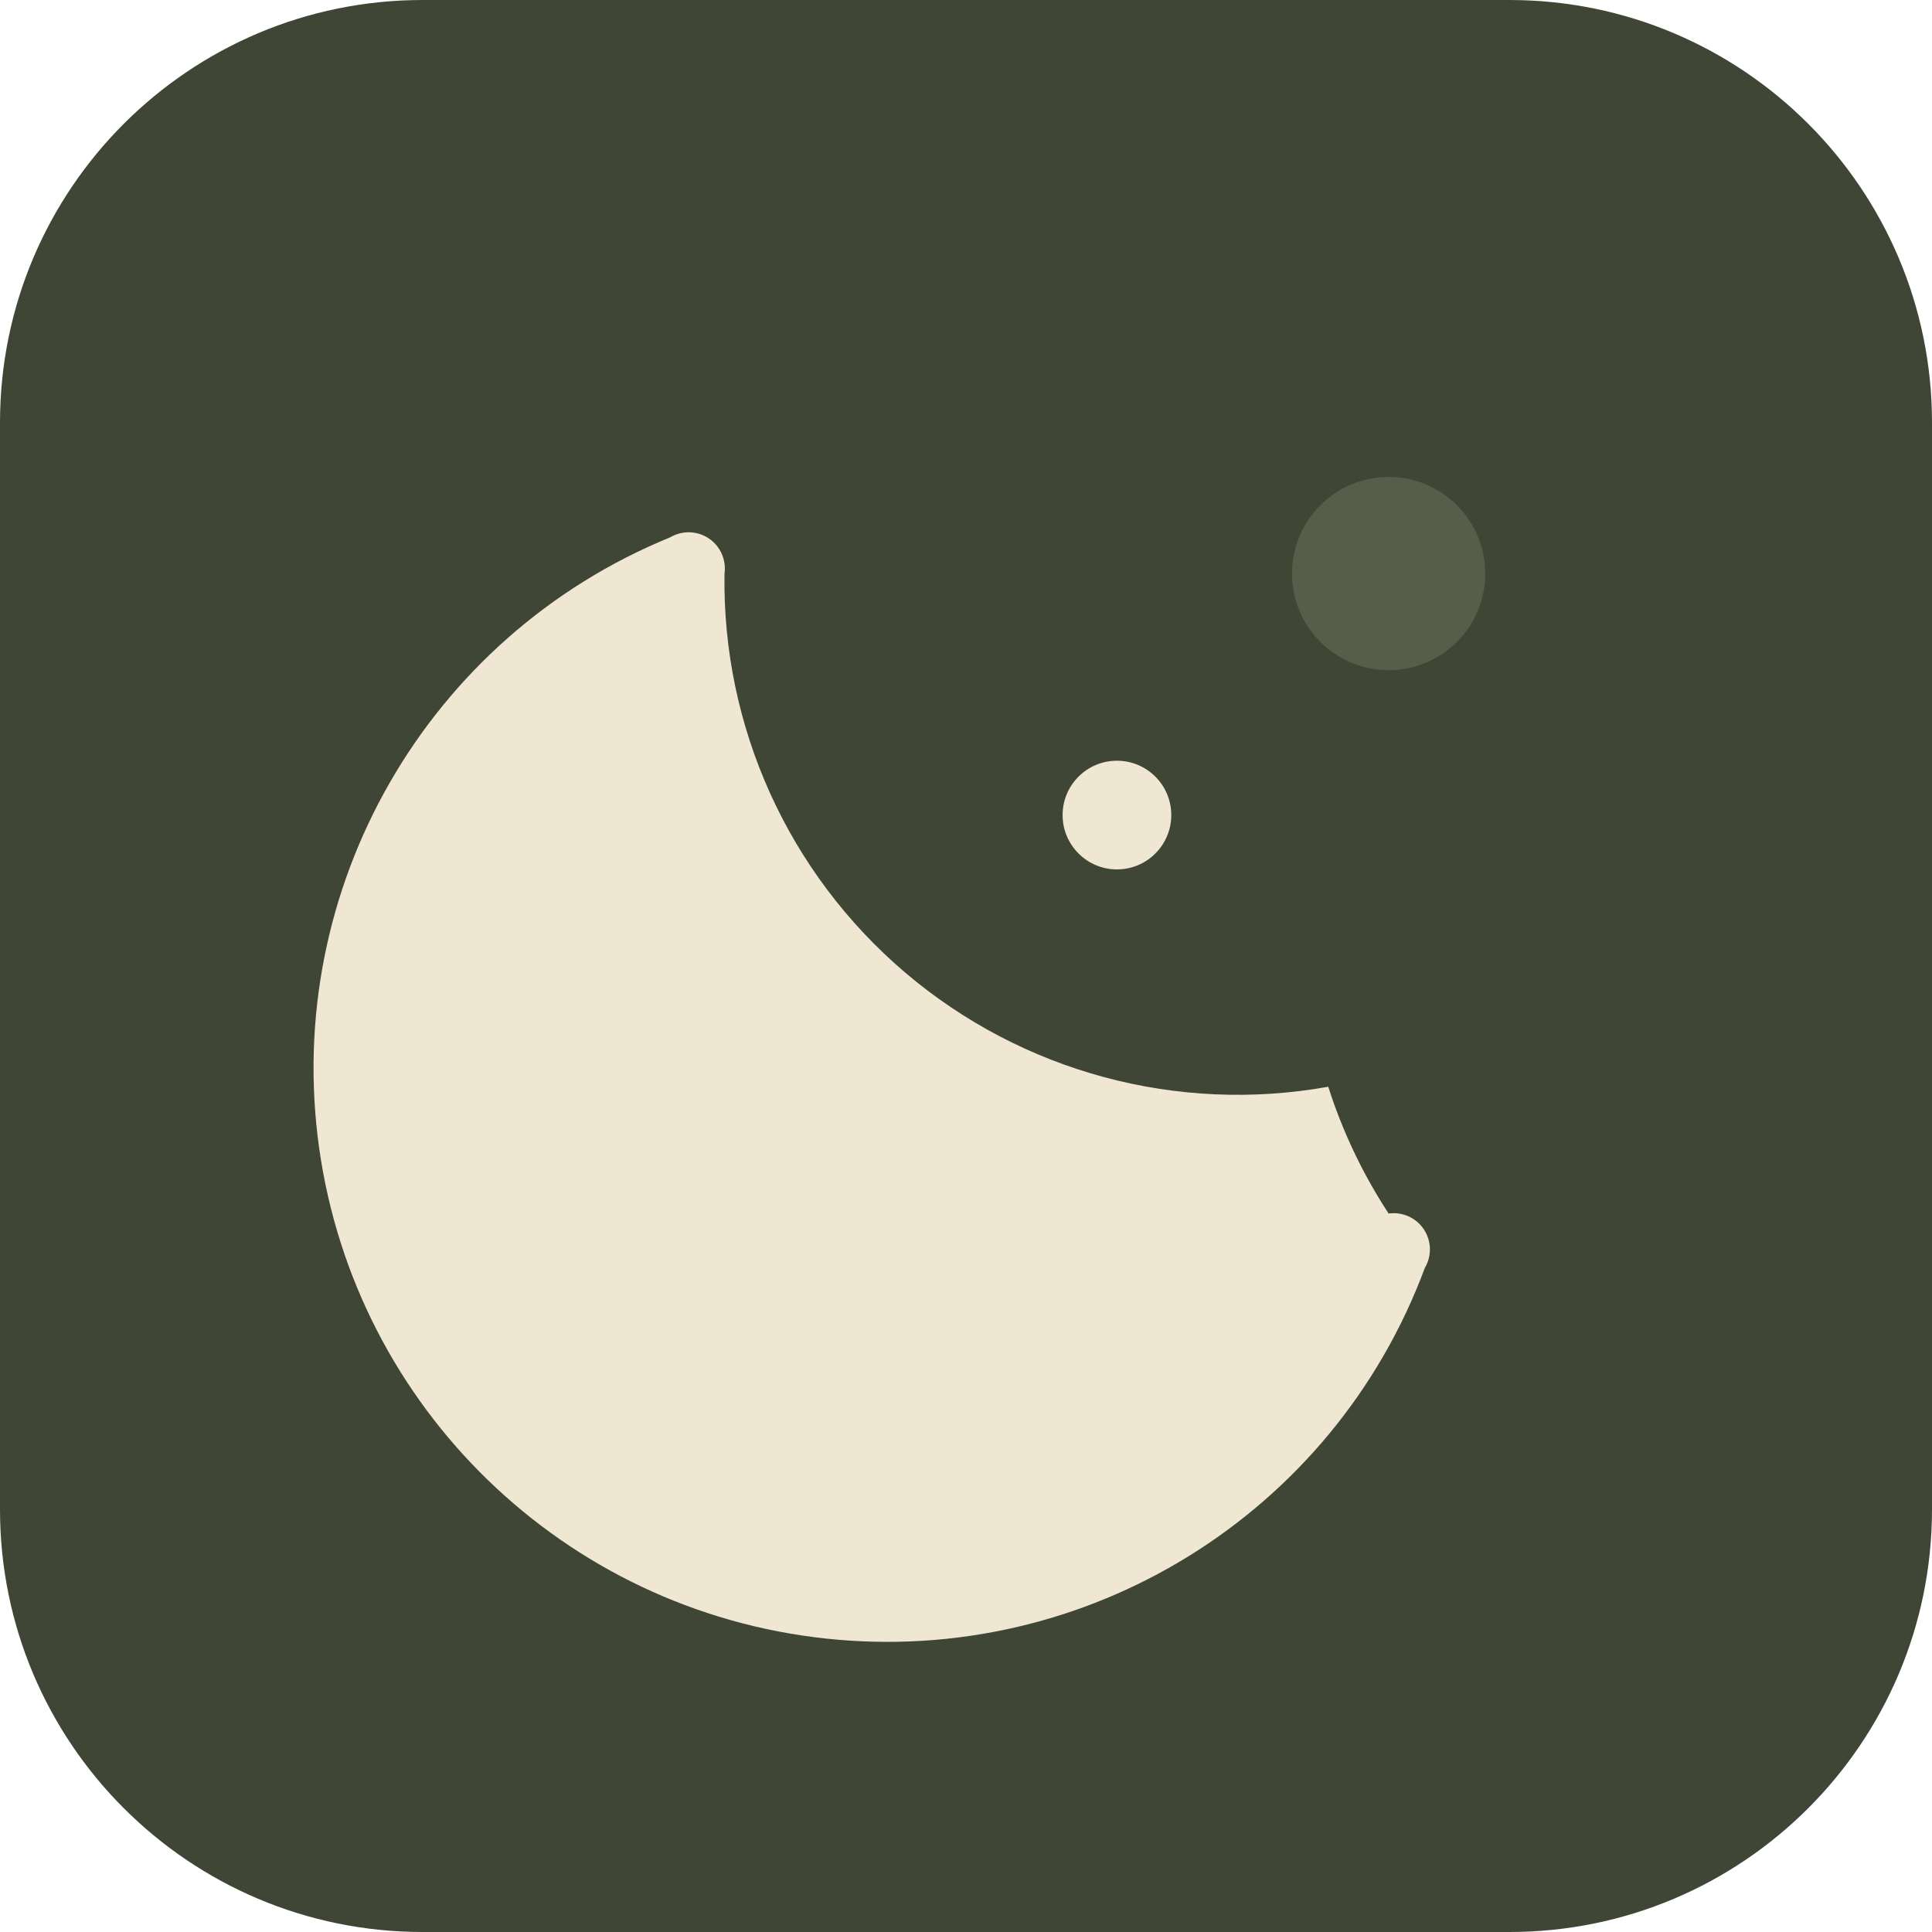
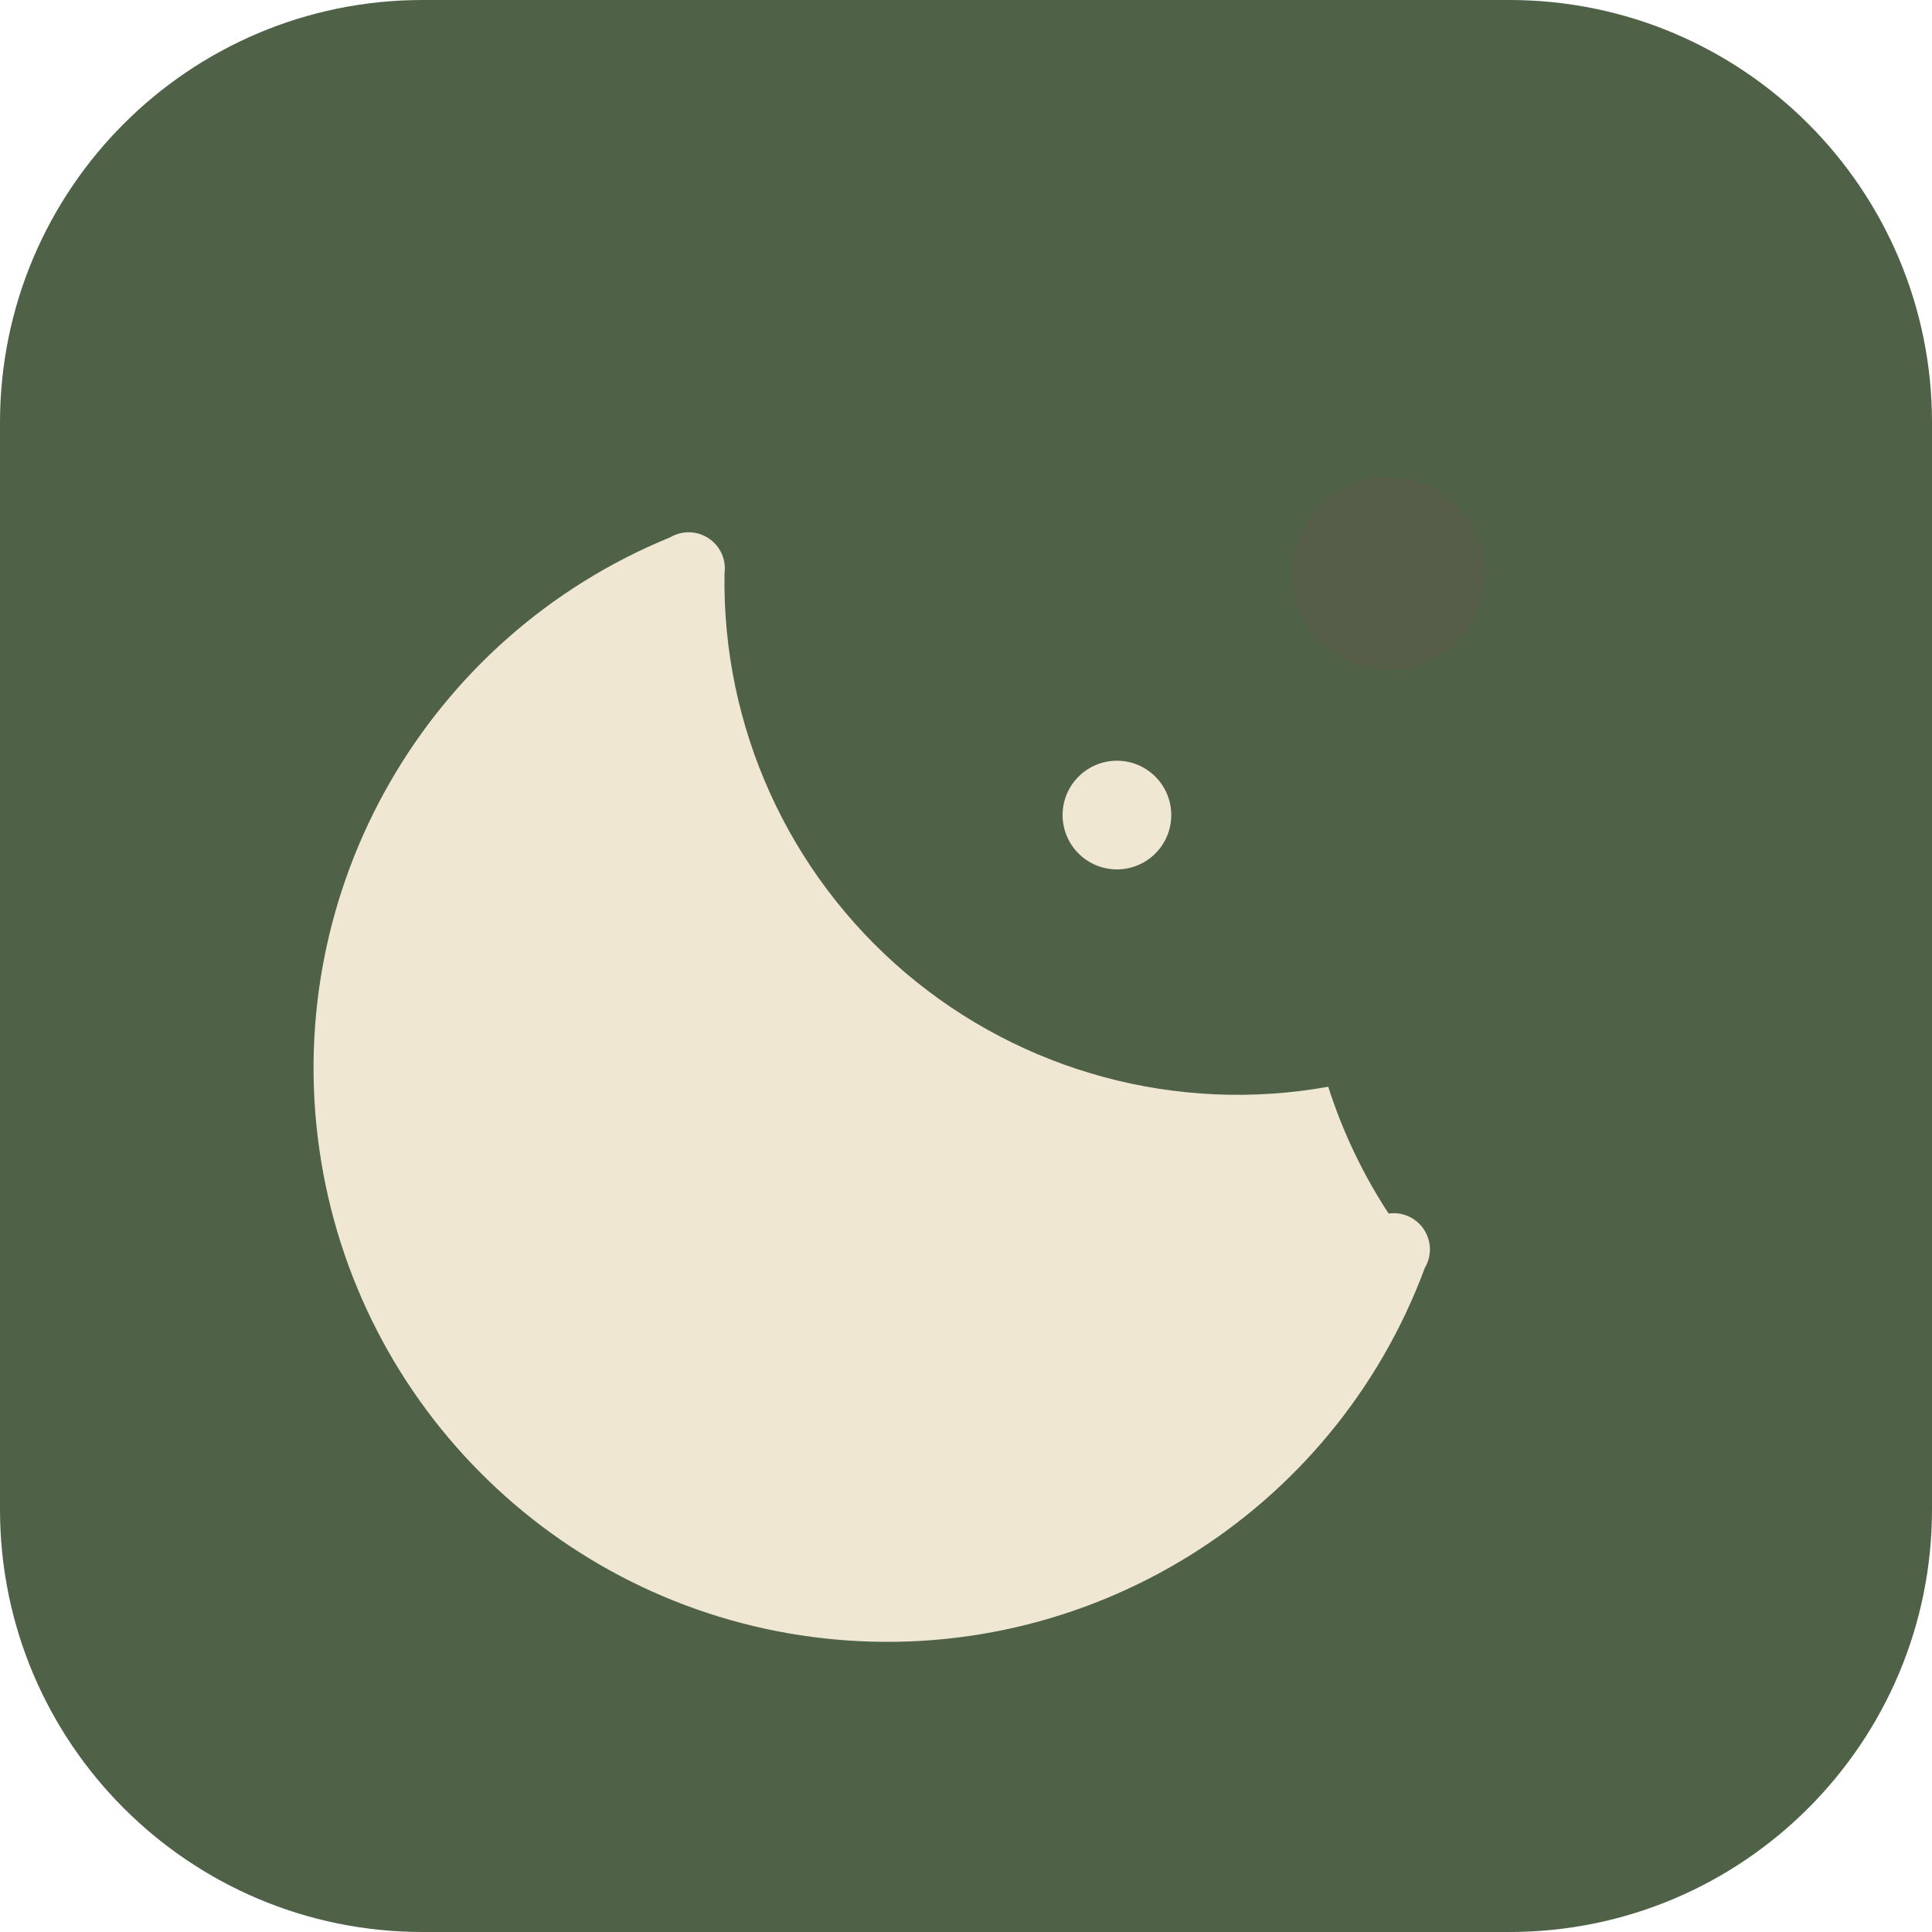
<svg xmlns="http://www.w3.org/2000/svg" viewBox="0 0 32 32" width="32" height="32">
-   <rect width="32" height="32" rx="7" fill="#3f4636" />
+   <rect width="32" height="32" rx="7" fill="#4f6147" />
  <path d="M22 18A8.5 8.5 0 0 1 12 9.5a0.6 0.6 0 0 0-0.9-0.6A9.5 9.5 0 1 0 23.6 21a0.6 0.6 0 0 0-0.6-0.9A8.6 8.6 0 0 1 22 18Z" fill="#efe7d2" />
  <circle cx="23" cy="9.5" r="1.6" fill="#565d49" />
  <circle cx="18.5" cy="13.5" r="0.9" fill="#efe7d2" />
</svg>
